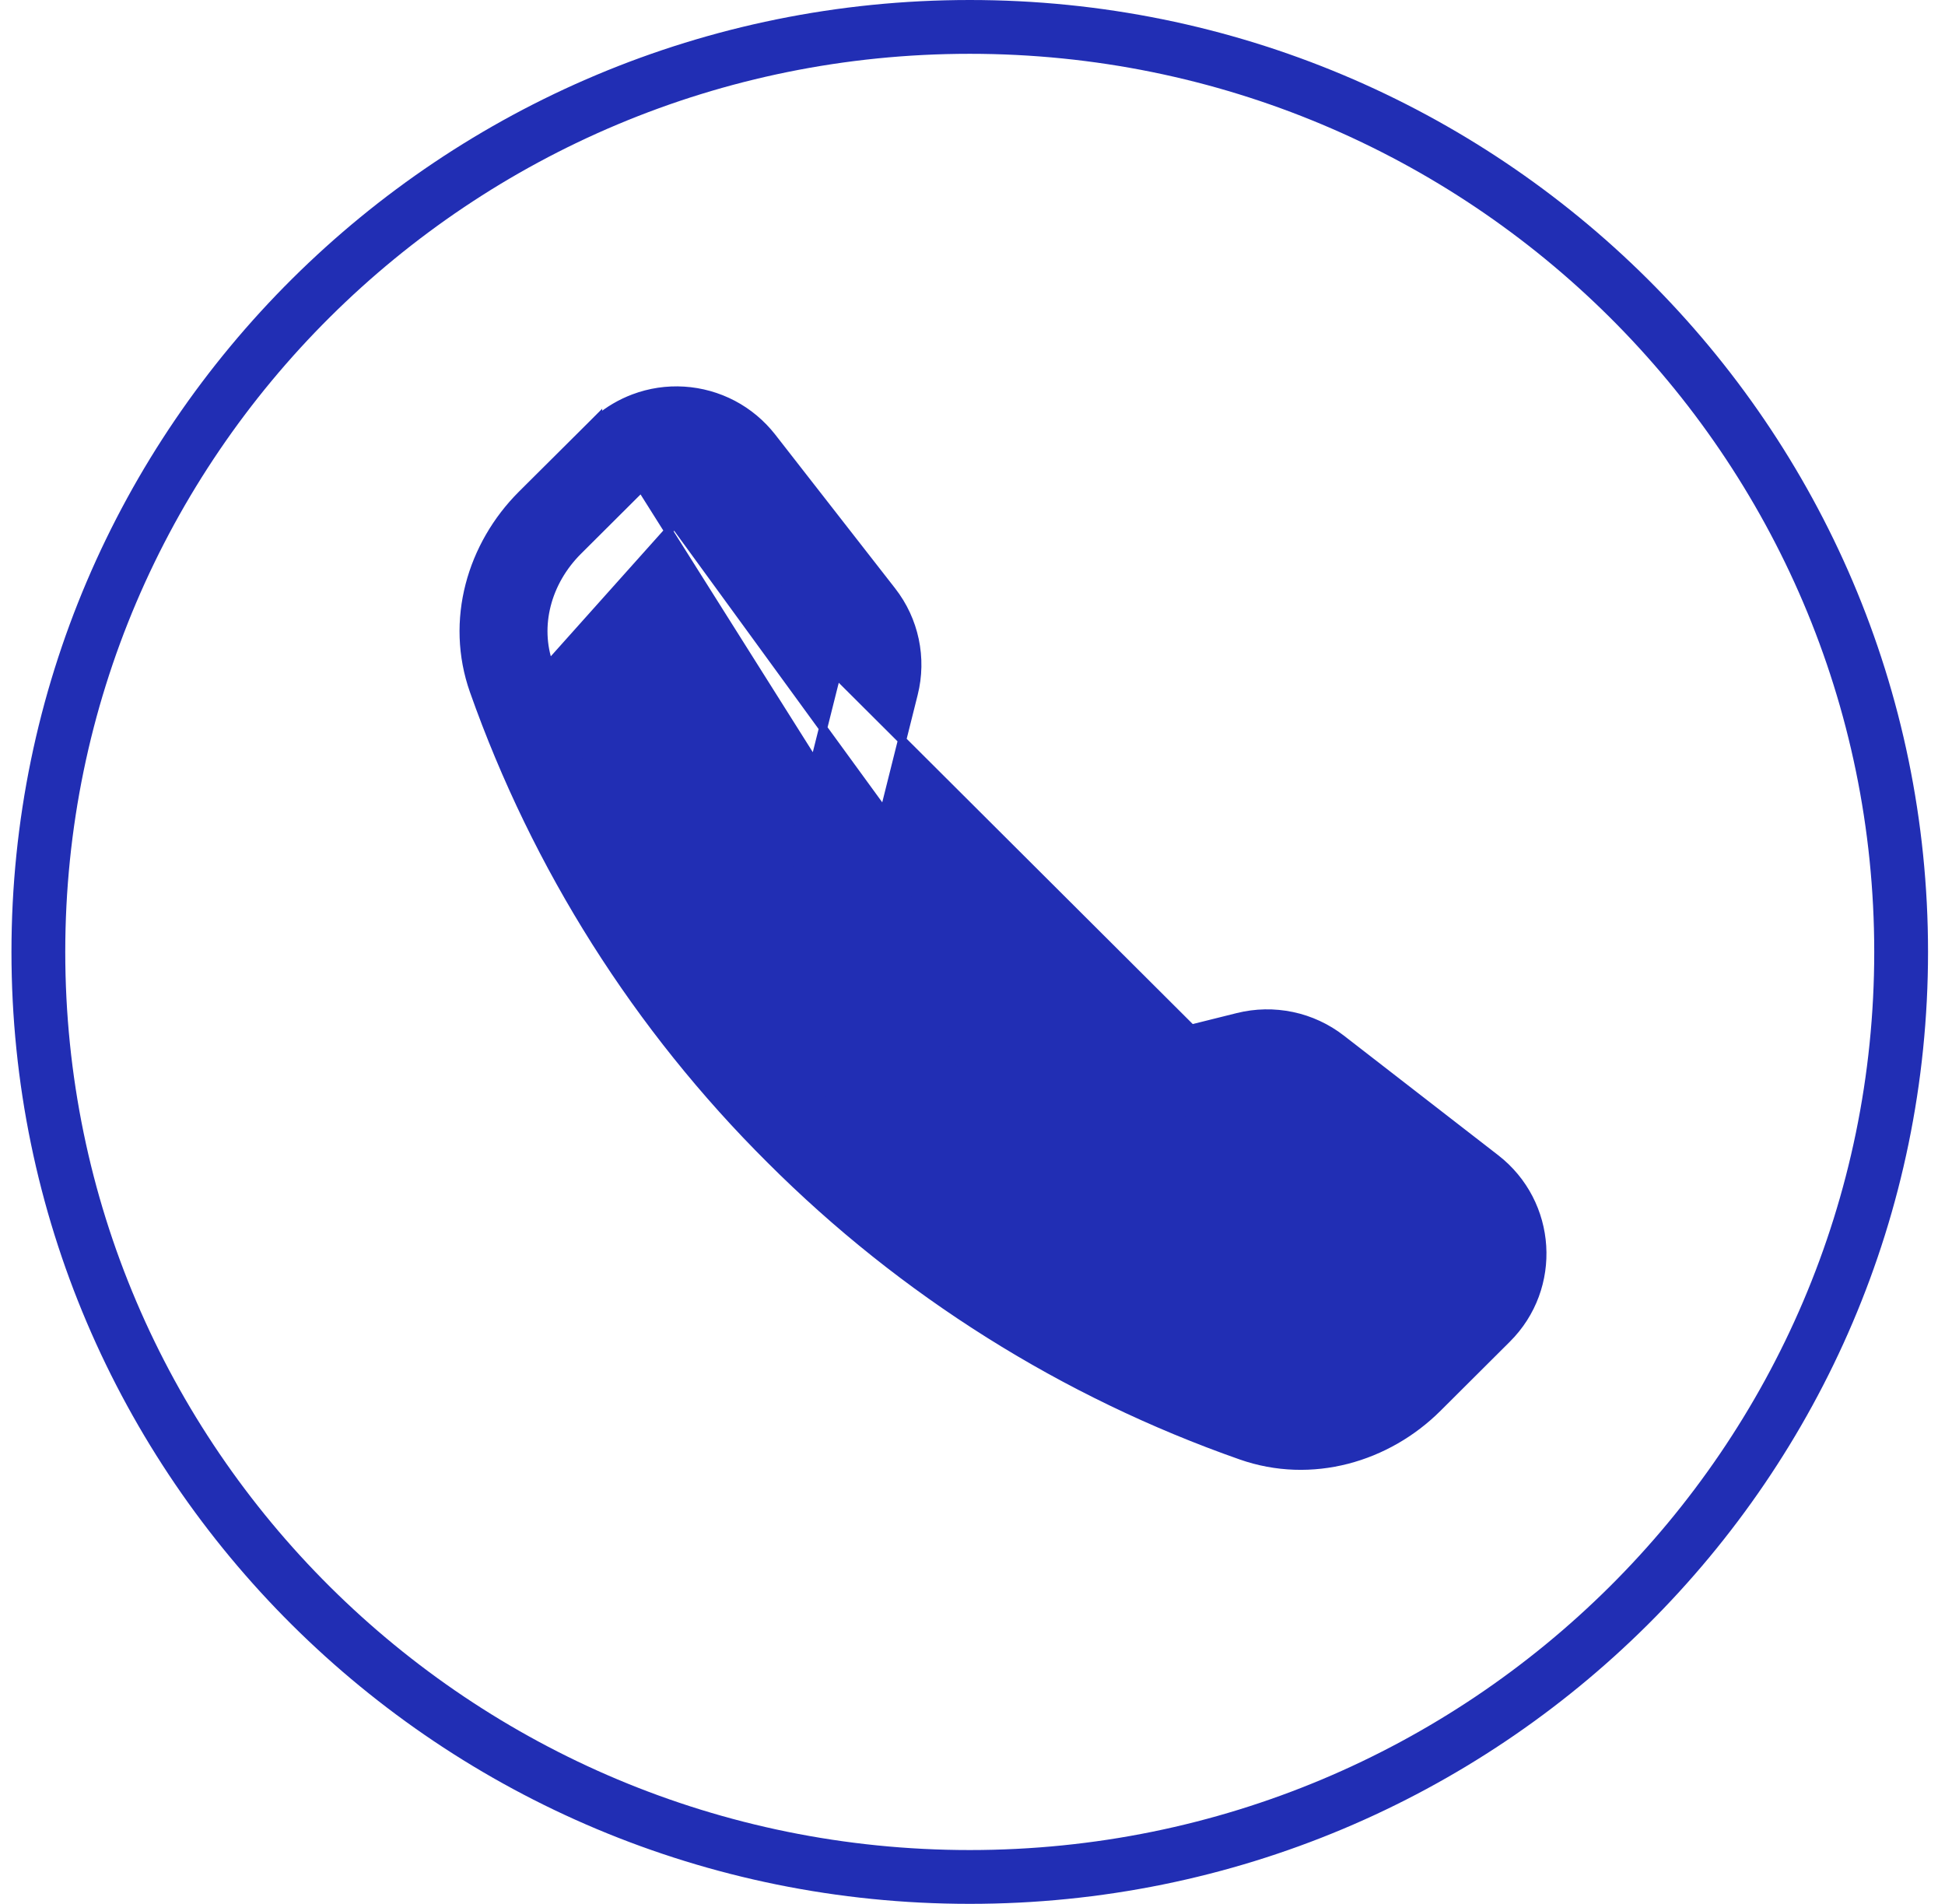
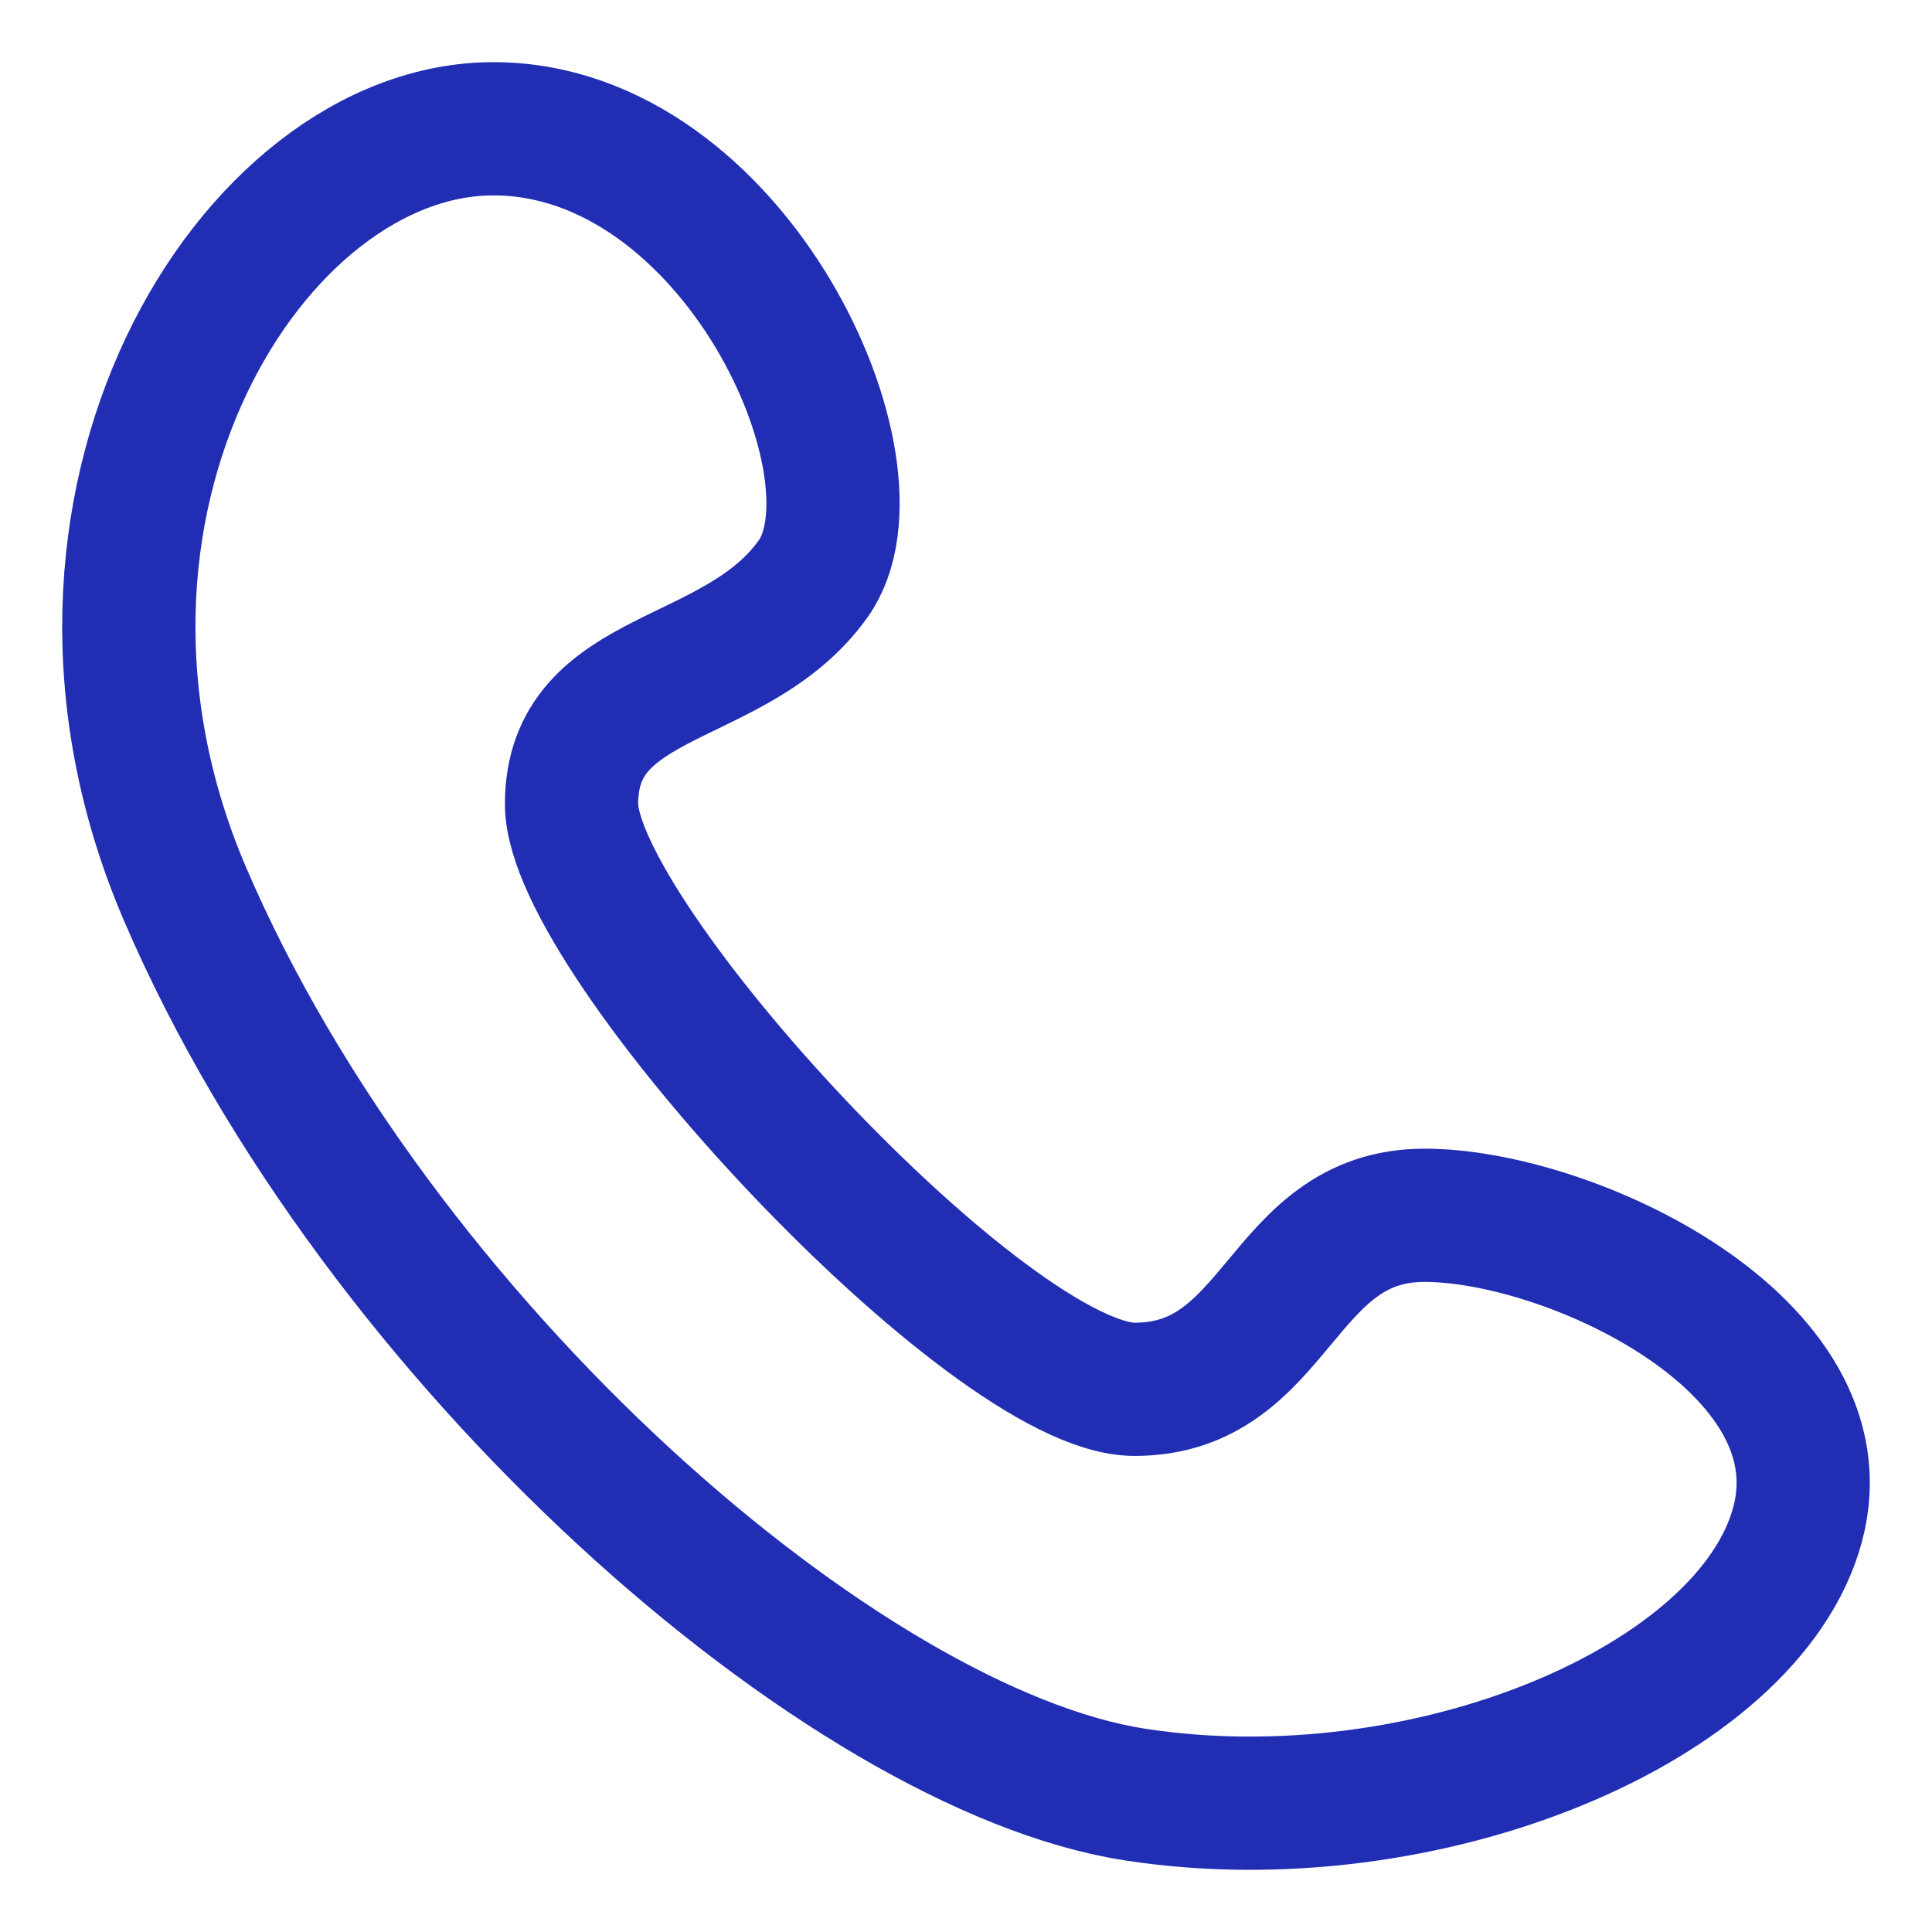
- <svg xmlns="http://www.w3.org/2000/svg" width="47" height="46" viewBox="0 0 47 46" fill="none">
-   <path d="M13.267 16.055L13.267 16.055C14.677 20.049 16.971 23.676 19.979 26.666L19.98 26.666C22.979 29.665 26.617 31.952 30.625 33.357C31.555 33.684 32.623 33.412 33.38 32.657L35.052 30.99C35.052 30.99 35.052 30.99 35.052 30.99C35.151 30.891 35.229 30.771 35.278 30.639C35.328 30.508 35.349 30.367 35.34 30.227C35.331 30.087 35.293 29.95 35.227 29.825C35.161 29.701 35.069 29.592 34.958 29.506L35.019 29.427L34.958 29.506L31.23 26.615C31.111 26.523 30.973 26.458 30.825 26.427C30.677 26.396 30.524 26.399 30.378 26.435L13.267 16.055ZM13.267 16.055C12.938 15.127 13.212 14.064 13.969 13.309L15.642 11.642C15.742 11.543 15.861 11.466 15.993 11.416C16.125 11.366 16.267 11.345 16.408 11.354C16.549 11.362 16.686 11.401 16.811 11.466C16.936 11.532 17.045 11.623 17.132 11.734M13.267 16.055L17.132 11.734M14.452 10.13C14.707 9.913 14.999 9.742 15.314 9.623C15.701 9.477 16.115 9.415 16.528 9.441C16.941 9.467 17.344 9.58 17.71 9.772C18.077 9.965 18.397 10.234 18.652 10.559L21.55 14.275C22.102 14.98 22.296 15.9 22.078 16.767C22.078 16.767 22.078 16.767 22.078 16.767L21.194 20.296L21.194 20.296C21.152 20.462 21.154 20.636 21.2 20.801C21.246 20.967 21.334 21.117 21.455 21.238C21.455 21.238 21.455 21.238 21.455 21.239M14.452 10.13L21.455 21.239M14.452 10.13V10.116L14.282 10.286L12.609 11.951L12.609 11.951C11.39 13.168 10.85 14.989 11.451 16.692L11.451 16.692C12.958 20.957 15.408 24.83 18.621 28.023C21.824 31.225 25.709 33.667 29.988 35.168L29.988 35.168C31.695 35.767 33.523 35.229 34.741 34.014L36.414 32.347C37.657 31.11 37.528 29.065 36.141 27.99L32.413 25.101C32.413 25.101 32.413 25.101 32.413 25.101C32.064 24.83 31.657 24.641 31.224 24.55C30.79 24.459 30.342 24.467 29.912 24.574L29.912 24.574L26.374 25.456L26.374 25.456C26.207 25.497 26.032 25.495 25.866 25.45C25.701 25.404 25.549 25.316 25.428 25.195C25.428 25.195 25.428 25.195 25.428 25.195M14.452 10.13L25.428 25.195M21.455 21.239L25.428 25.195M21.455 21.239L25.428 25.195M17.132 11.734L20.034 15.452C20.126 15.57 20.19 15.709 20.222 15.856C20.253 16.003 20.25 16.155 20.214 16.301L17.132 11.734ZM26.84 27.317L30.378 26.435L20.214 16.301L19.329 19.828C19.207 20.316 19.213 20.827 19.348 21.311C19.482 21.796 19.74 22.238 20.097 22.593L24.066 26.552L24.066 26.552C24.423 26.907 24.866 27.165 25.352 27.299C25.838 27.433 26.351 27.439 26.84 27.317C26.84 27.317 26.84 27.317 26.84 27.317Z" fill="#212EB4" stroke="#212EB4" stroke-width="0.2" />
-   <path d="M45.94 23C45.94 35.339 35.868 45.35 23.434 45.35C11 45.35 0.927 35.339 0.927 23C0.927 10.661 11 0.65 23.434 0.65C35.868 0.65 45.94 10.661 45.94 23Z" stroke="#212EB4" stroke-width="1.3" />
+ <svg xmlns="http://www.w3.org/2000/svg" width="29" height="29" viewBox="0 0 29 29" fill="none">
+   <path d="M12.204 8.691C13.364 7.069 11.031 1.933 7.406 1.933C3.78 1.933 0.278 7.596 2.778 13.421C5.678 20.178 12.681 26.26 17.031 26.936C21.382 27.611 26.258 25.584 26.983 22.881C27.708 20.178 23.557 18.242 21.382 18.242C19.207 18.242 19.207 20.854 17.031 20.854C14.856 20.854 8.579 14.097 8.579 12.069C8.579 10.042 11.044 10.312 12.204 8.691Z" stroke="#212EB4" stroke-width="2" stroke-linejoin="round" />
</svg>
